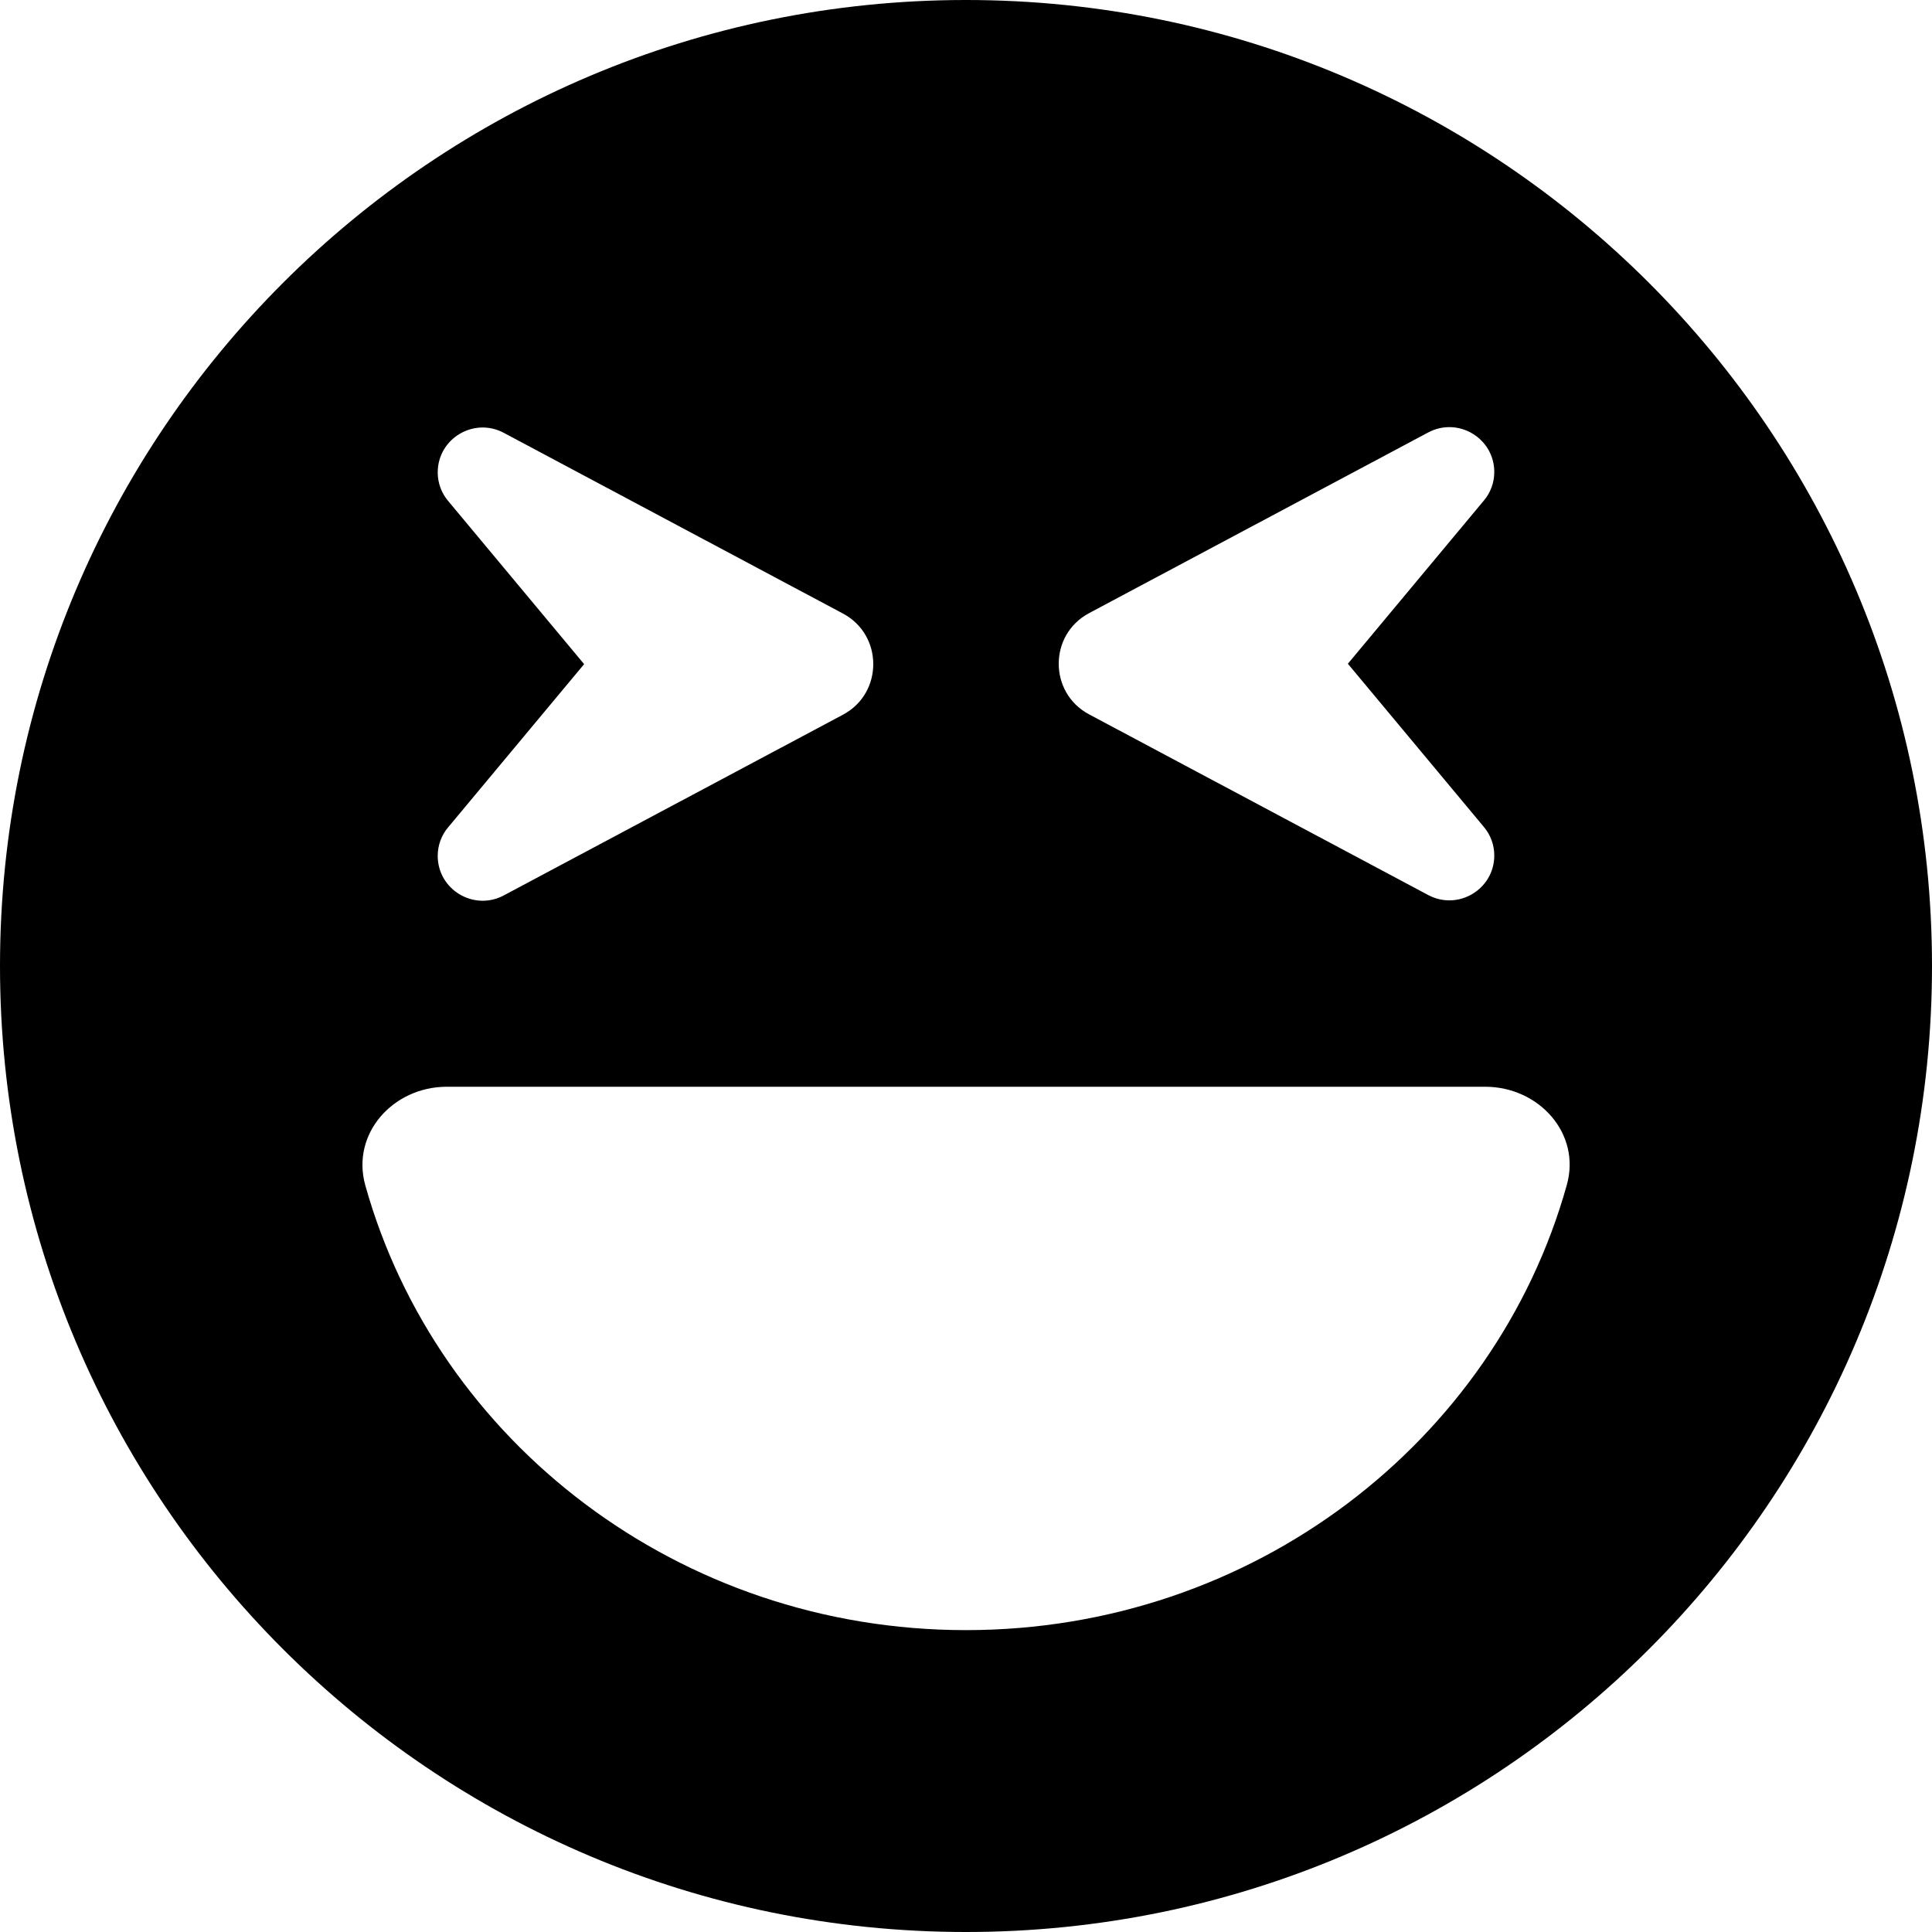
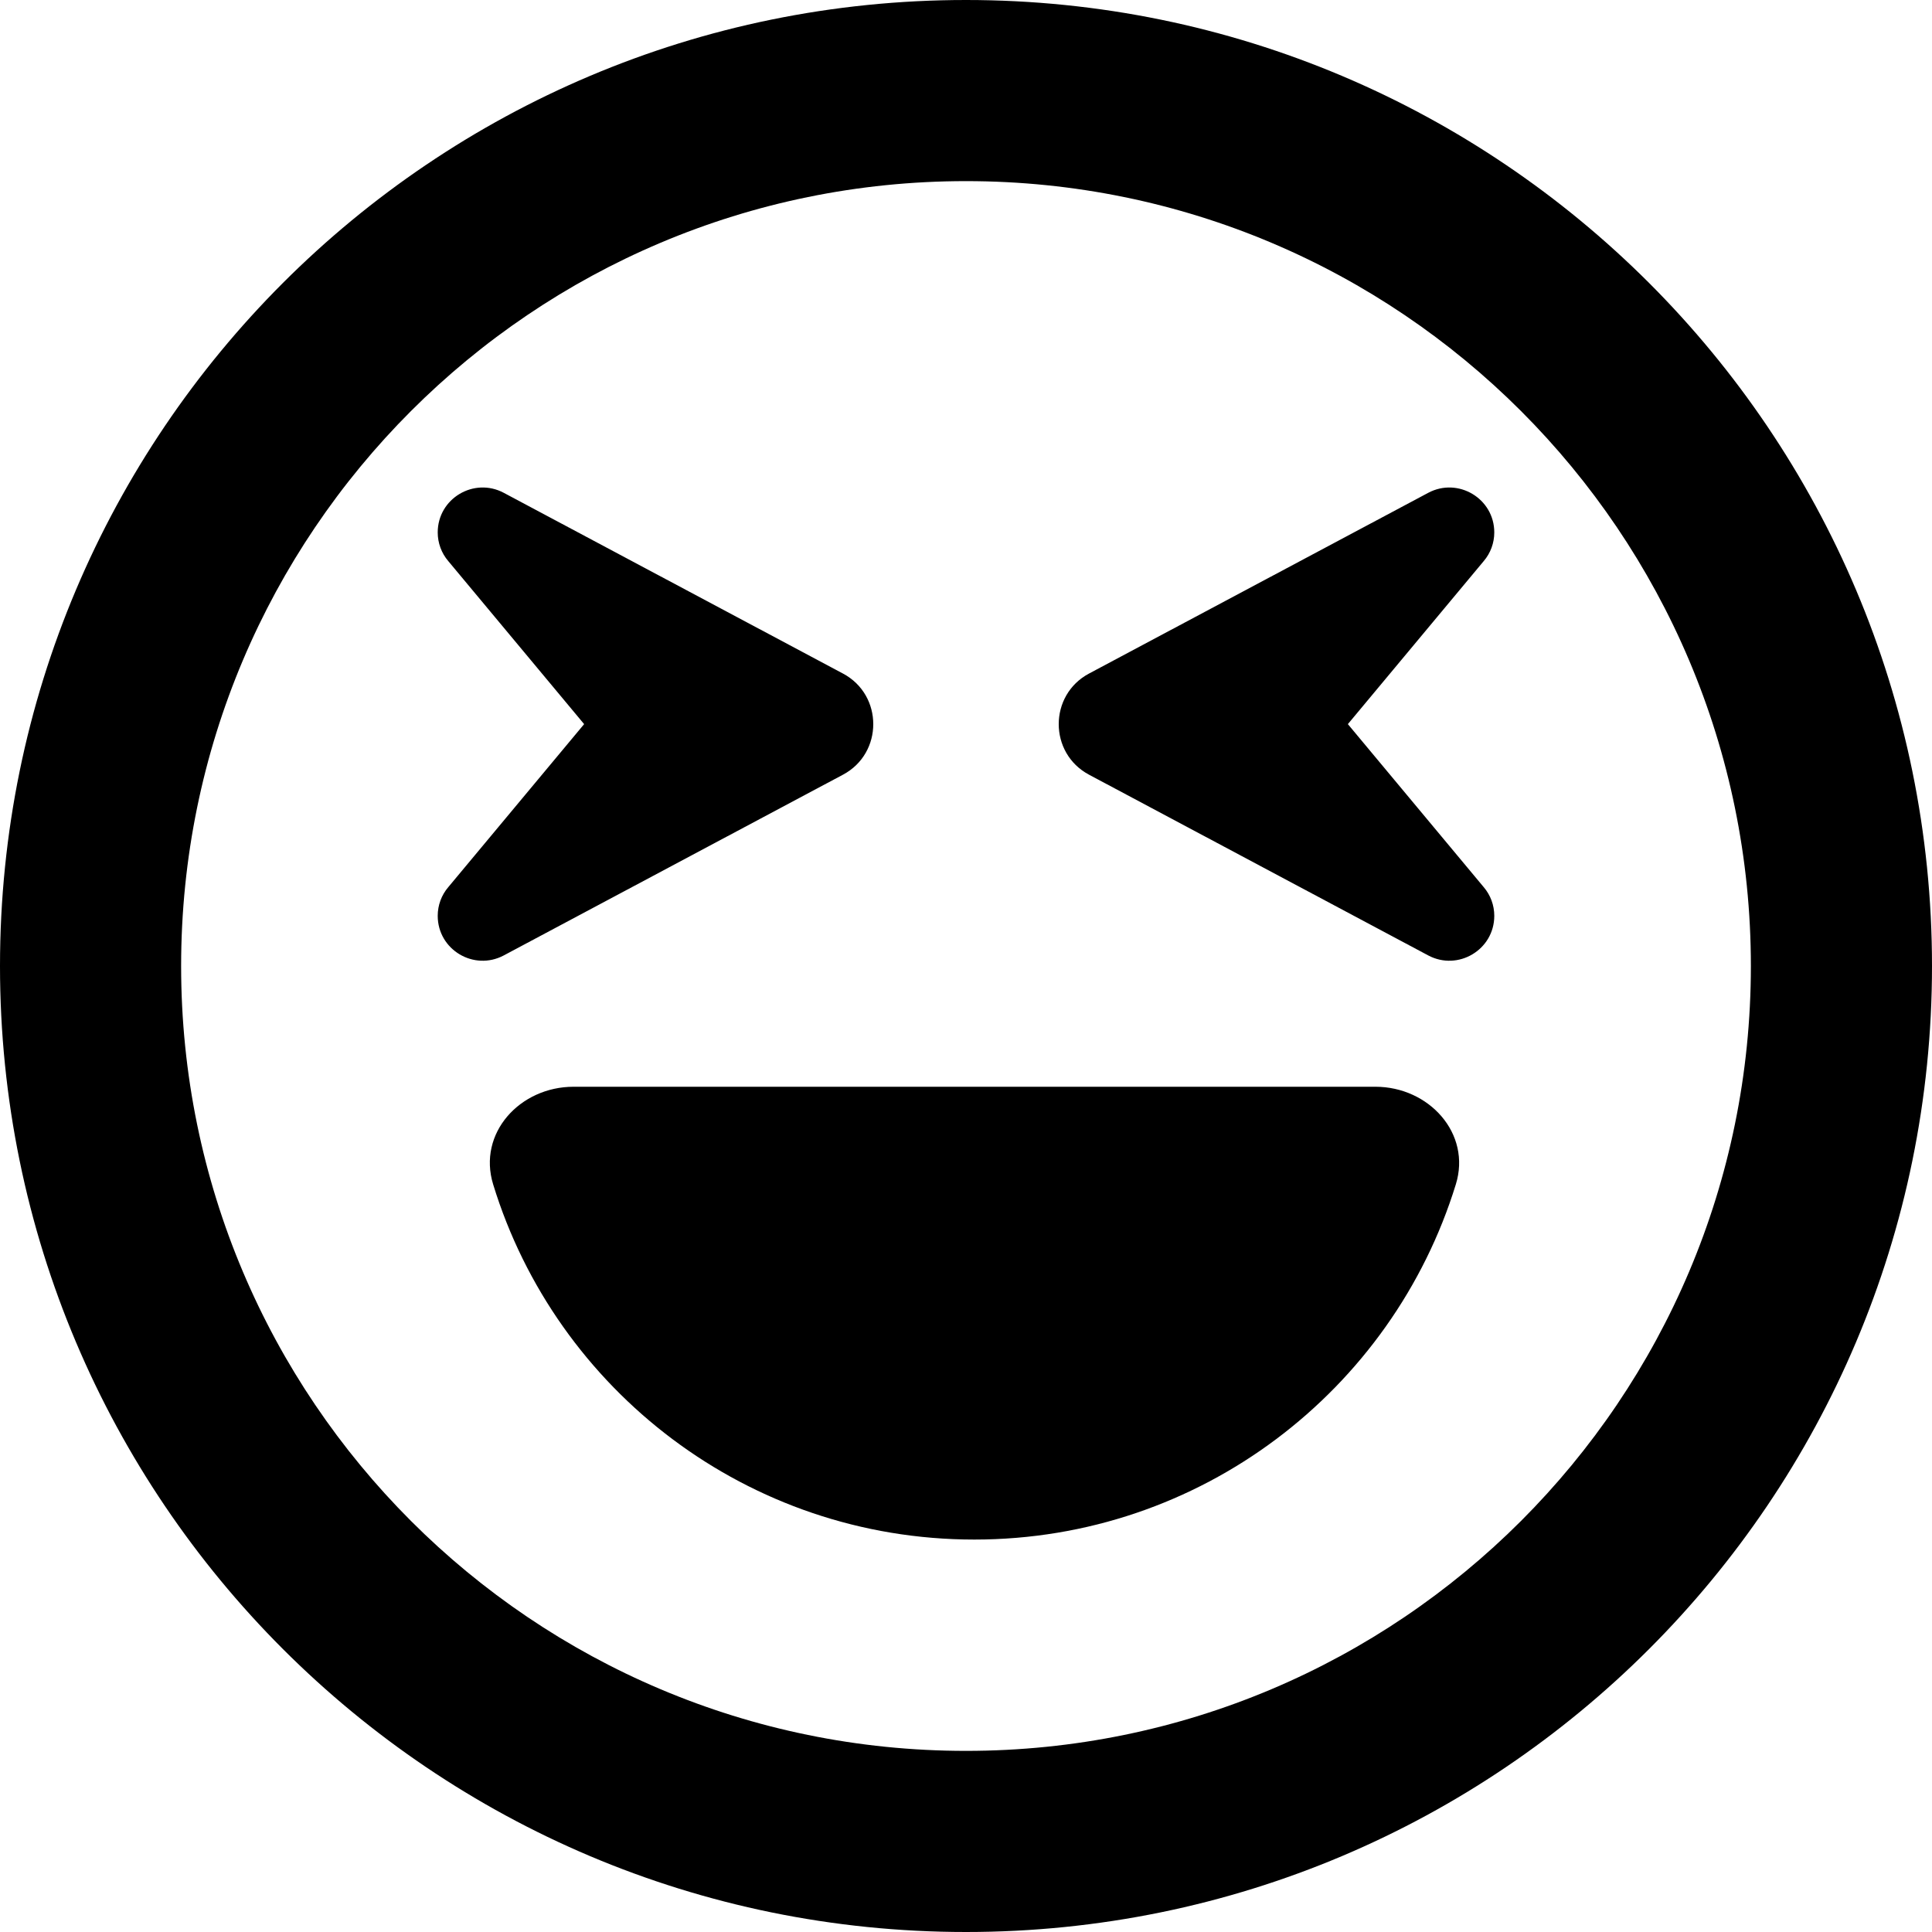
<svg xmlns="http://www.w3.org/2000/svg" viewBox="0 0 512 512">
-   <path d="M256 512A256 256 0 1 0 256 0a256 256 0 1 0 0 512zM96.8 314.1c-3.8-13.7 7.4-26.1 21.6-26.1H393.6c14.2 0 25.5 12.4 21.6 26.1C396.2 382 332.1 432 256 432s-140.2-50-159.2-117.9zm36.7-199.4l89.9 47.9c10.7 5.7 10.7 21.1 0 26.8l-89.9 47.9c-7.9 4.2-17.5-1.5-17.5-10.5c0-2.8 1-5.5 2.8-7.6l36-43.2-36-43.2c-1.8-2.1-2.8-4.8-2.8-7.6c0-9 9.6-14.7 17.5-10.5zM396 125.1c0 2.8-1 5.5-2.8 7.6l-36 43.2 36 43.2c1.8 2.1 2.8 4.8 2.8 7.6c0 9-9.6 14.7-17.5 10.5l-89.9-47.9c-10.7-5.7-10.7-21.1 0-26.8l89.9-47.9c7.9-4.2 17.5 1.5 17.5 10.5z" />
+   <path d="M464 256A208 208 0 1 0 48 256a208 208 0 1 0 416 0zM0 256a256 256 0 1 1 512 0A256 256 0 1 1 0 256zm130.7 57.9c-4.2-13.6 7.1-25.9 21.3-25.9H364.5c14.2 0 25.5 12.4 21.3 25.9C369 368.4 318.2 408 258.2 408s-110.8-39.6-127.5-94.1zm2.8-183.3l89.9 47.9c10.7 5.7 10.7 21.1 0 26.8l-89.9 47.9c-7.9 4.2-17.5-1.5-17.5-10.5c0-2.8 1-5.5 2.8-7.6l36-43.2-36-43.2c-1.8-2.1-2.8-4.8-2.8-7.6c0-9 9.6-14.7 17.5-10.5zM396 141.1c0 2.8-1 5.5-2.8 7.6l-36 43.2 36 43.2c1.8 2.1 2.8 4.8 2.8 7.6c0 9-9.6 14.7-17.5 10.5l-89.9-47.9c-10.7-5.7-10.7-21.1 0-26.8l89.9-47.9c7.9-4.2 17.5 1.5 17.5 10.5z" />
</svg>
